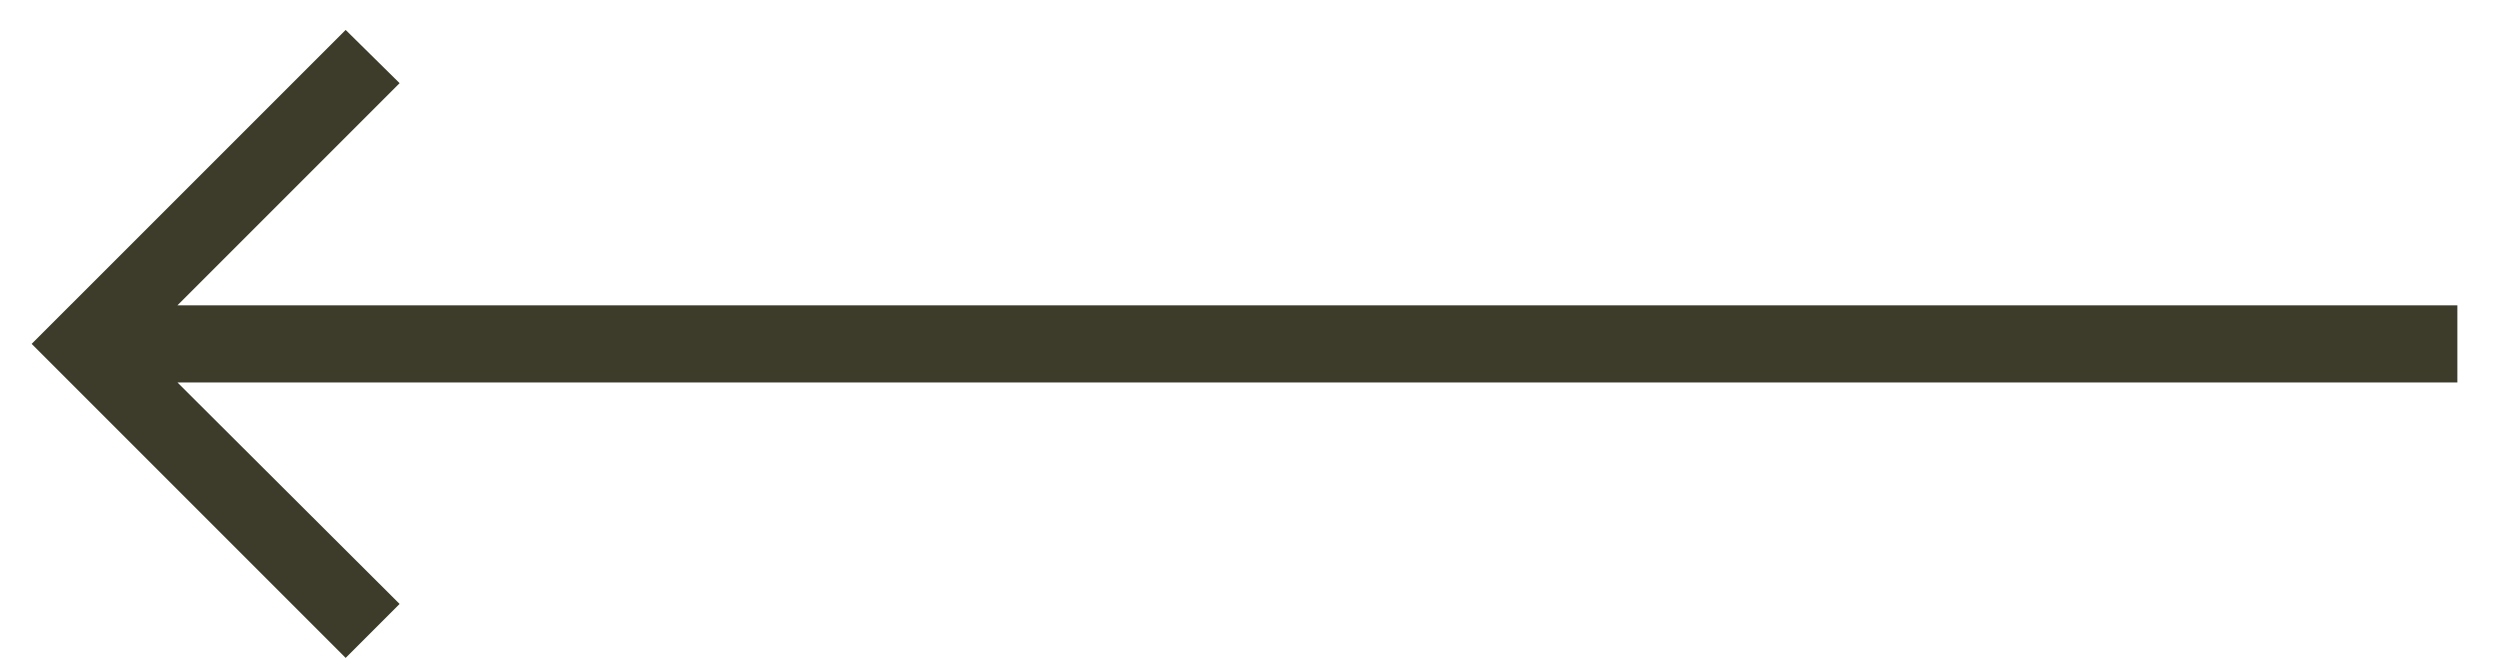
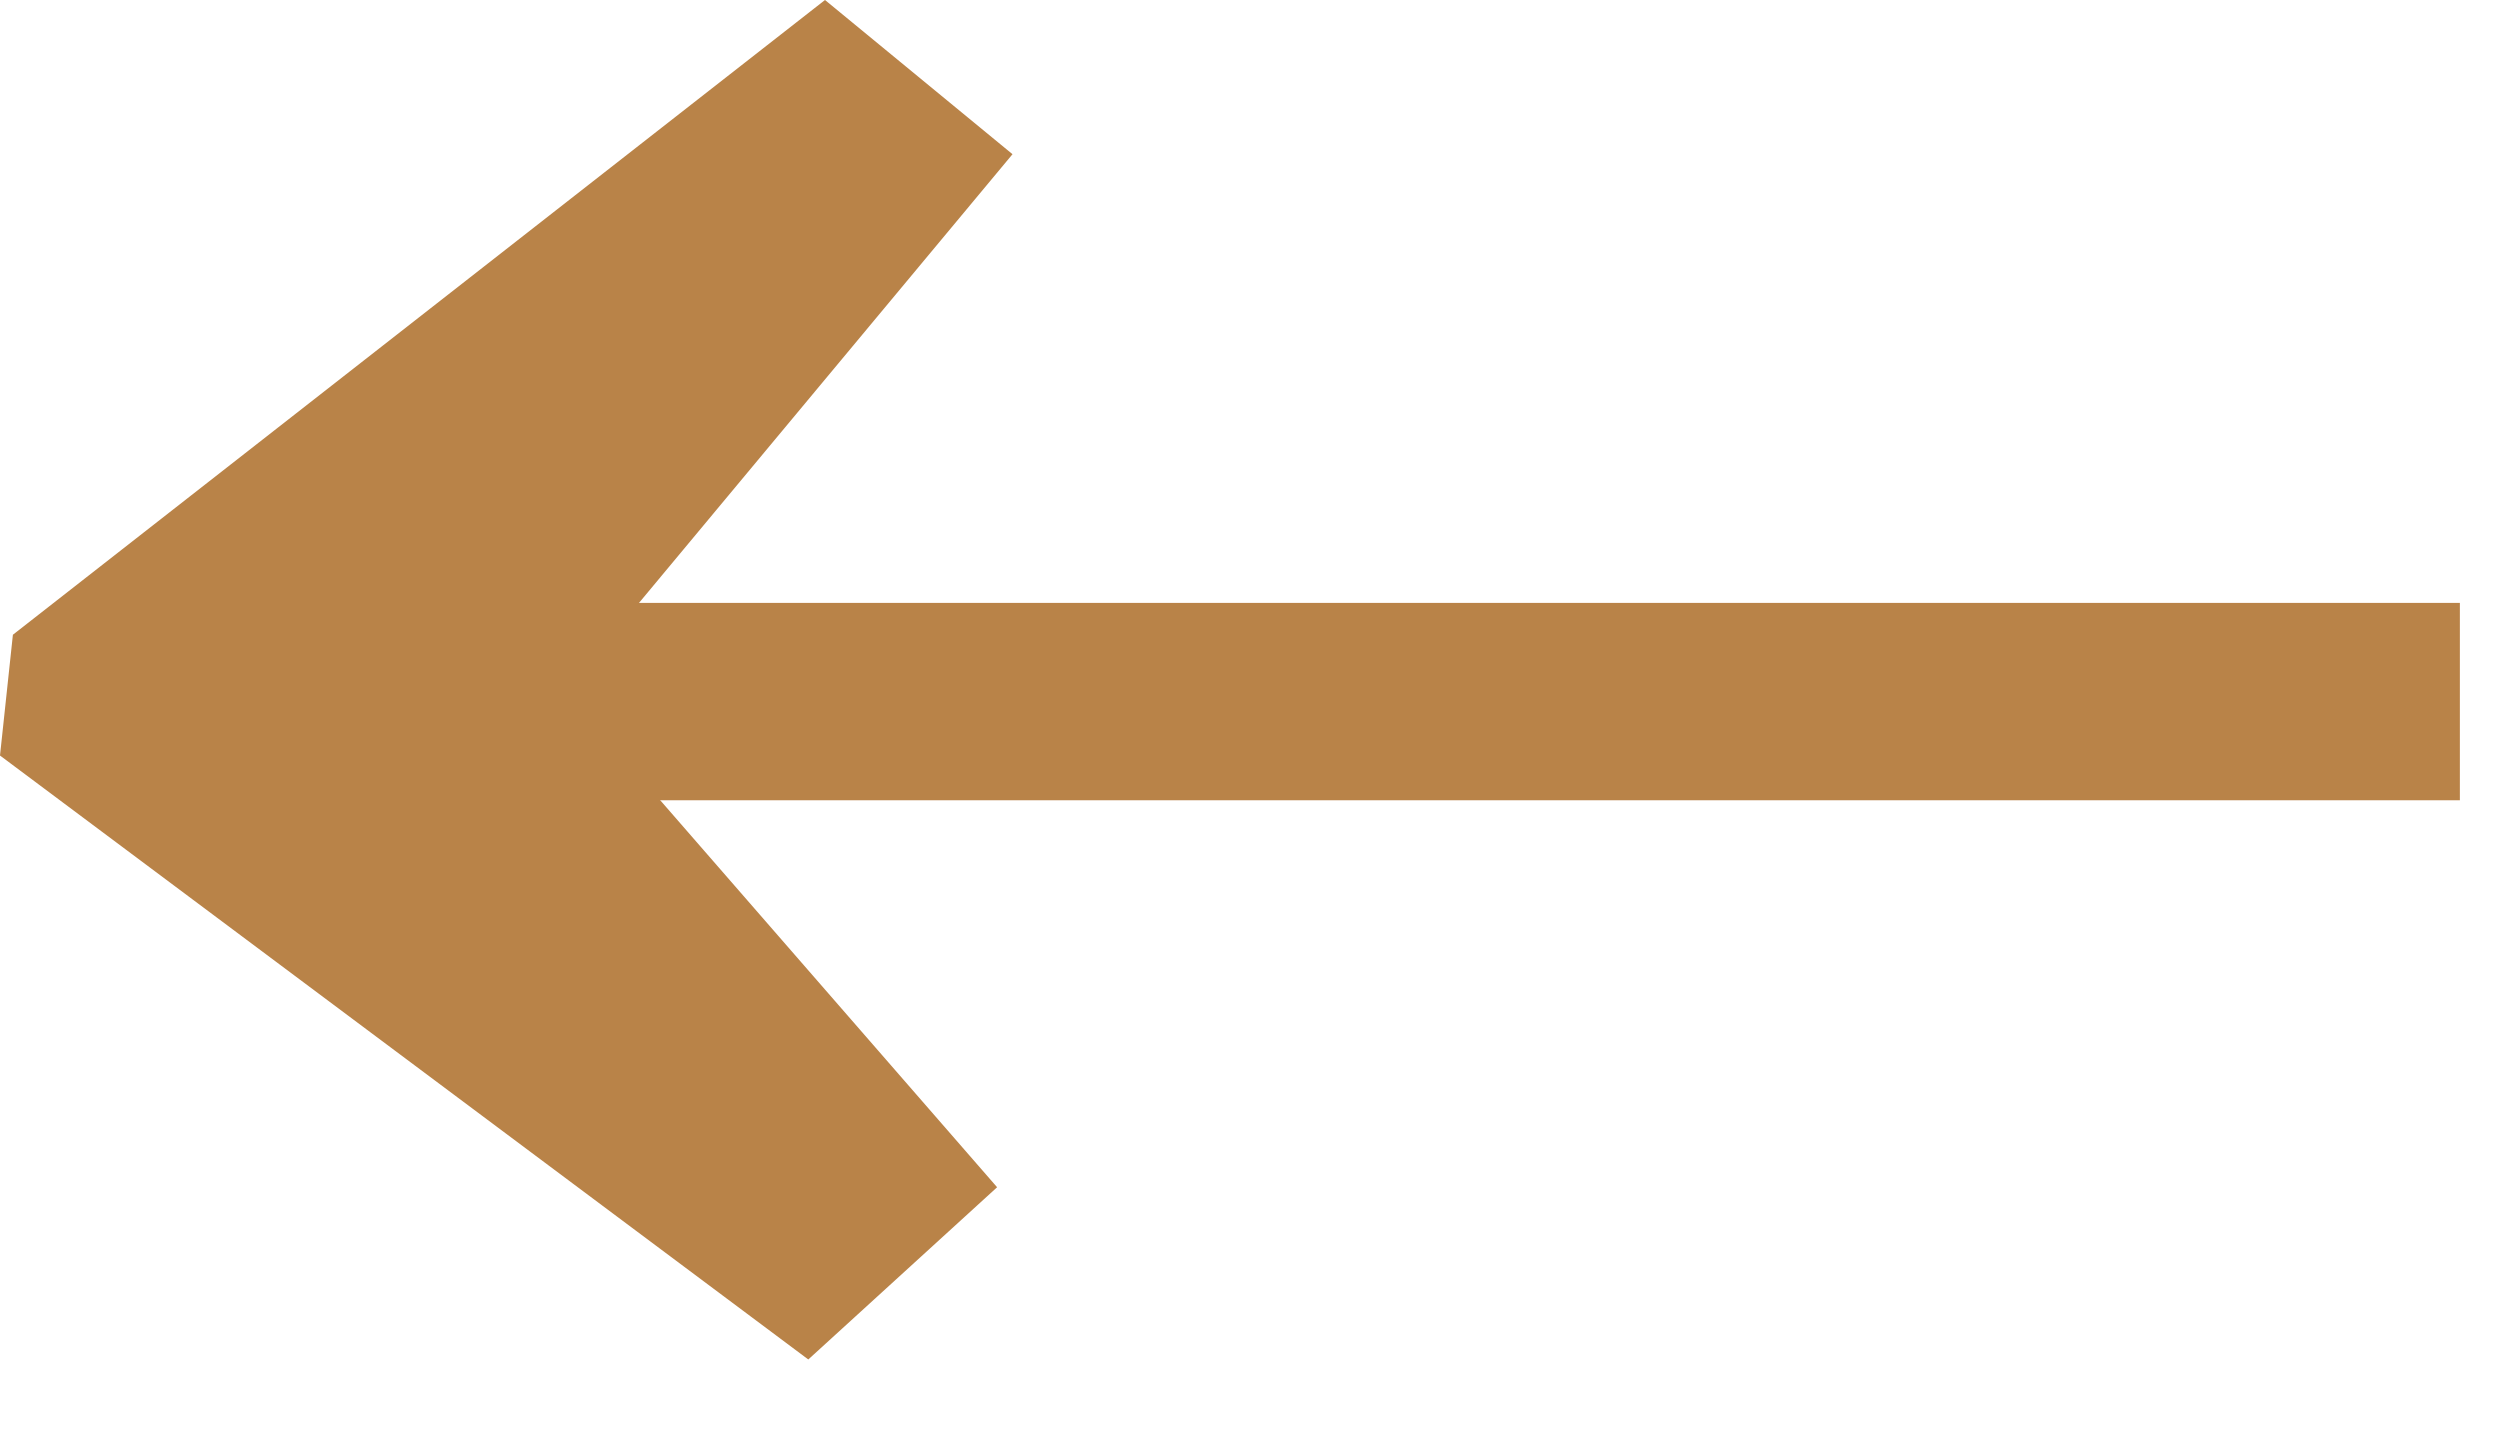
- <svg xmlns="http://www.w3.org/2000/svg" width="38" height="10" viewBox="0 0 38 10" fill="none">
-   <path d="M5.254 10L0.481 5.227L5.254 0.455L6.074 1.264L2.697 4.641H37.352V5.813H2.697L6.074 9.18L5.254 10Z" fill="#3D3C2B" />
+ <svg xmlns="http://www.w3.org/2000/svg" width="19" height="11" viewBox="0 0 19 11" fill="none">
+   <path d="M6.27 1.24646e-07L0.098 4.824L-4.01257e-07 5.742L6.143 10.332L7.578 9.023L4.297 5.254L7.695 1.172L6.27 1.24646e-07Z" fill="#B98348" />
+   <path fill-rule="evenodd" clip-rule="evenodd" d="M1.695 4.582L18.695 4.582L18.695 6.082L1.695 6.082L1.695 4.582Z" fill="#B98348" />
</svg>
